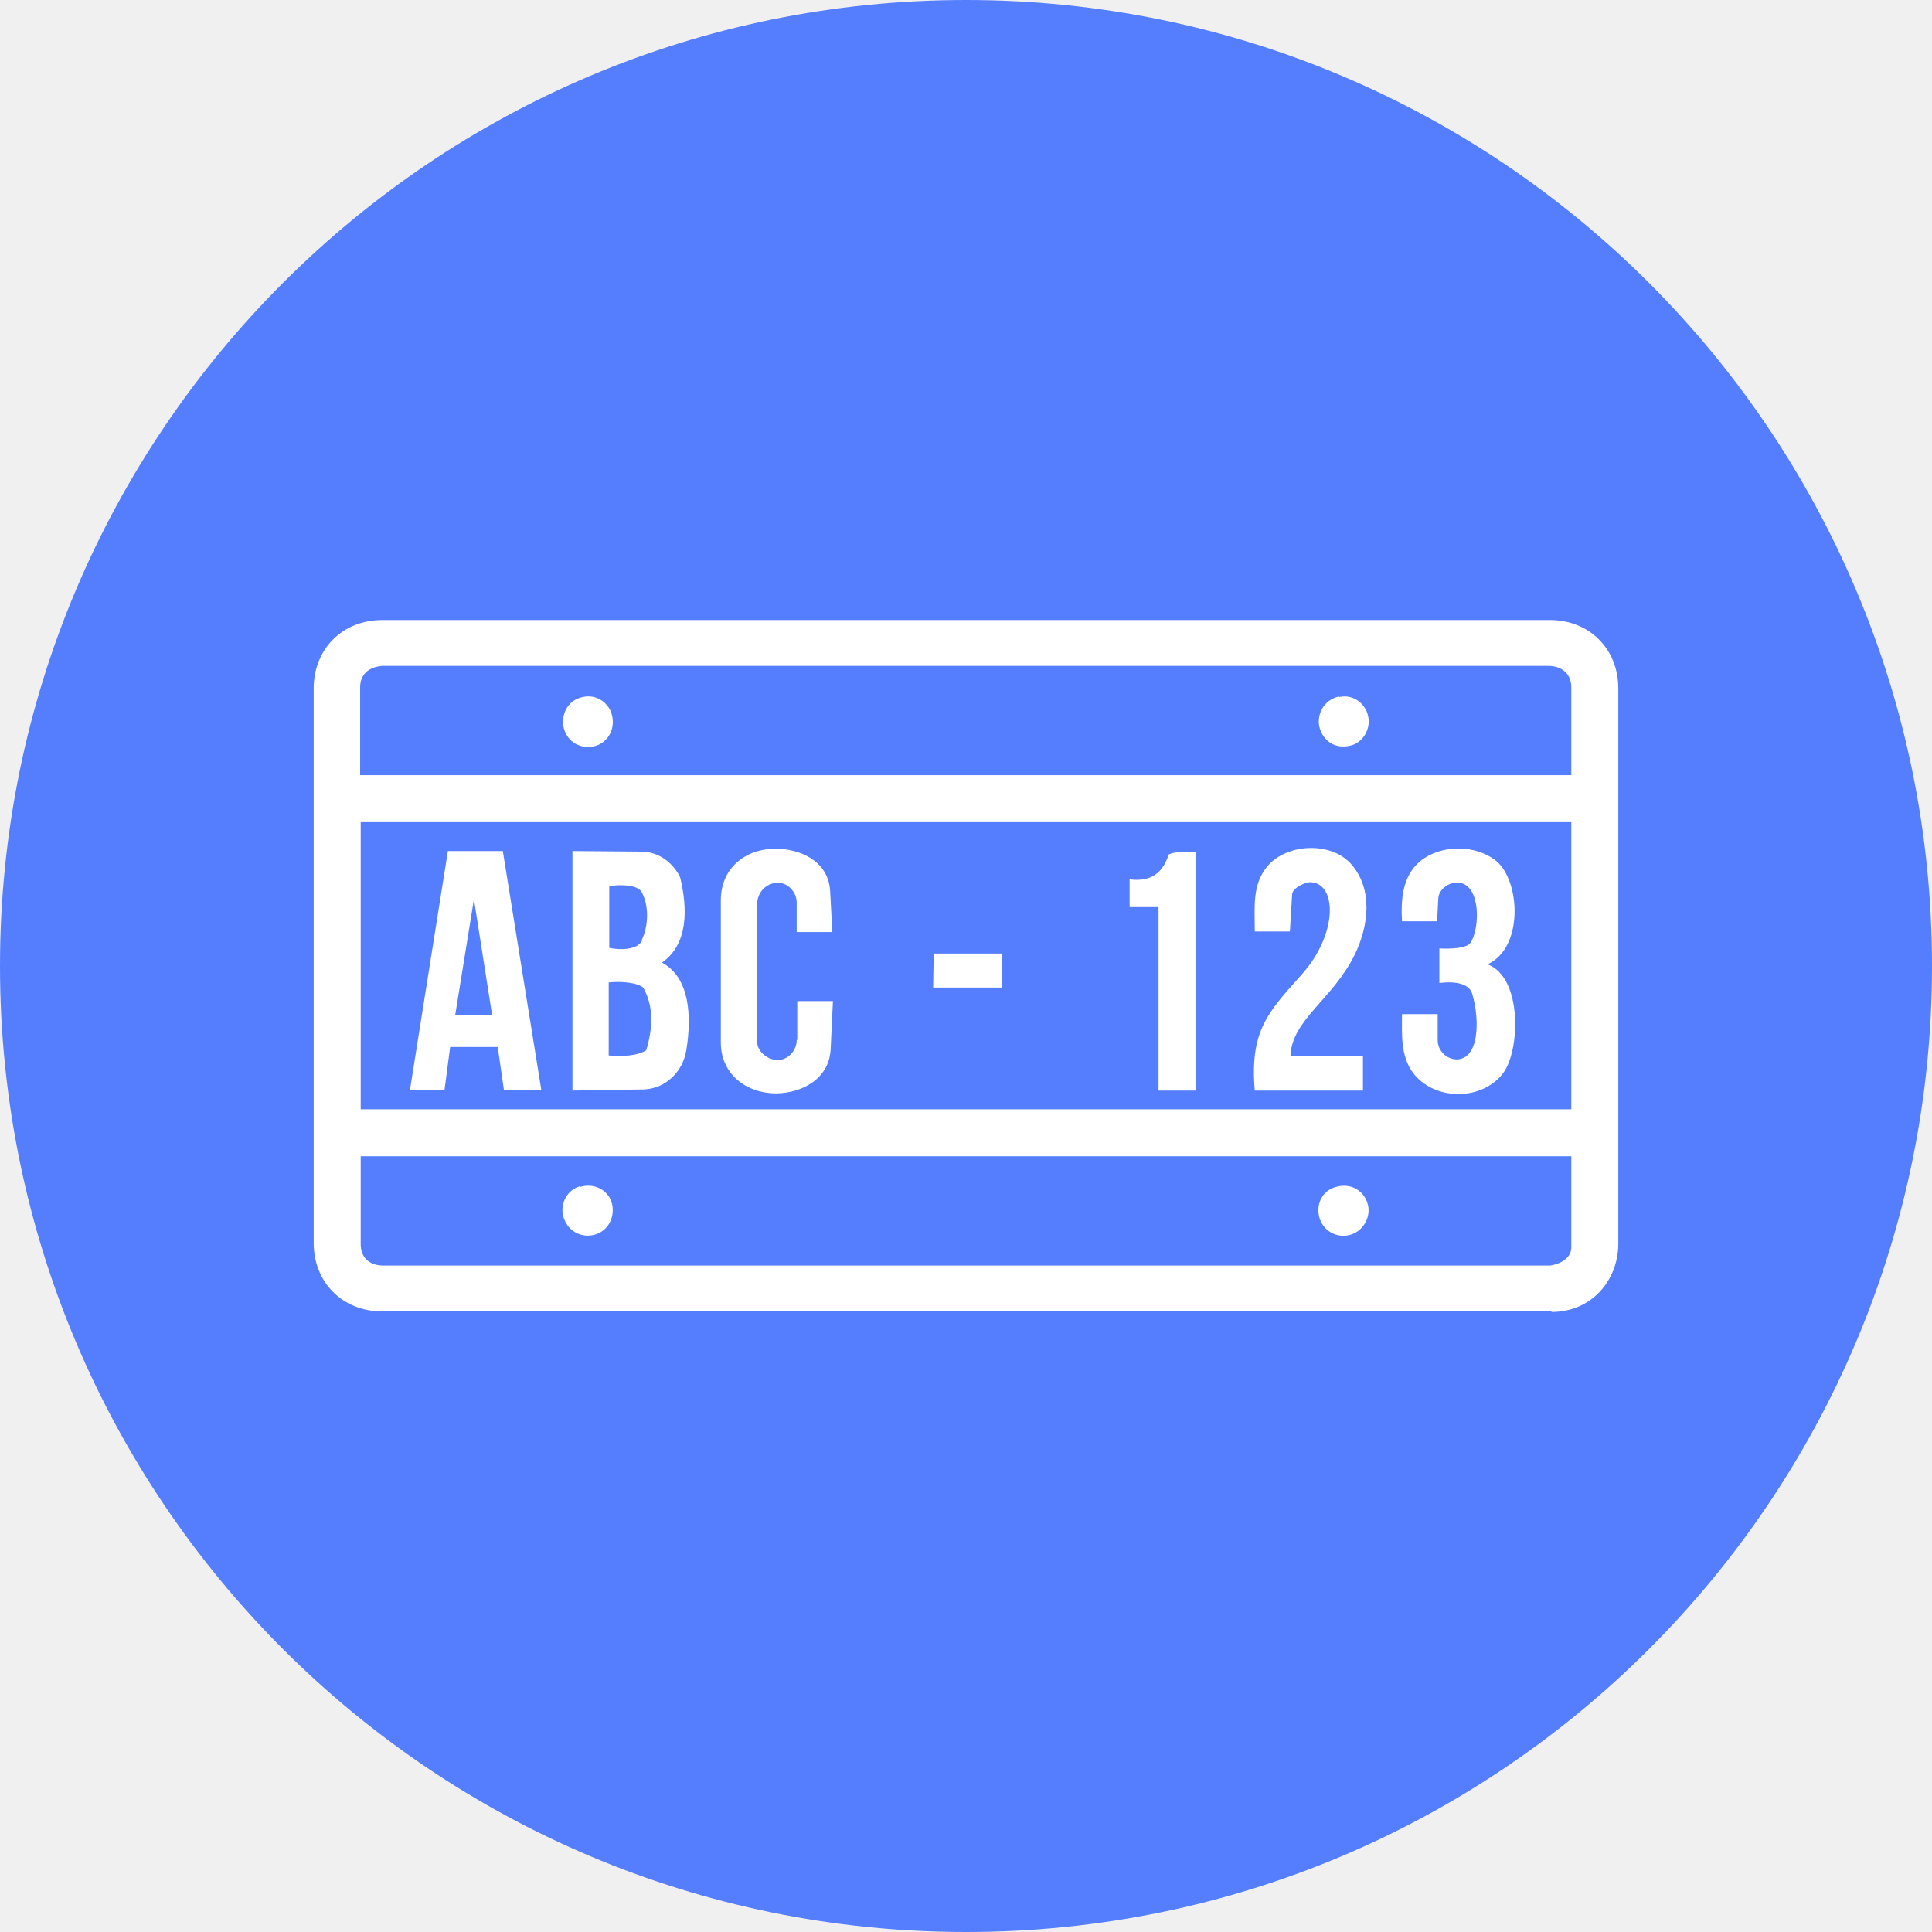
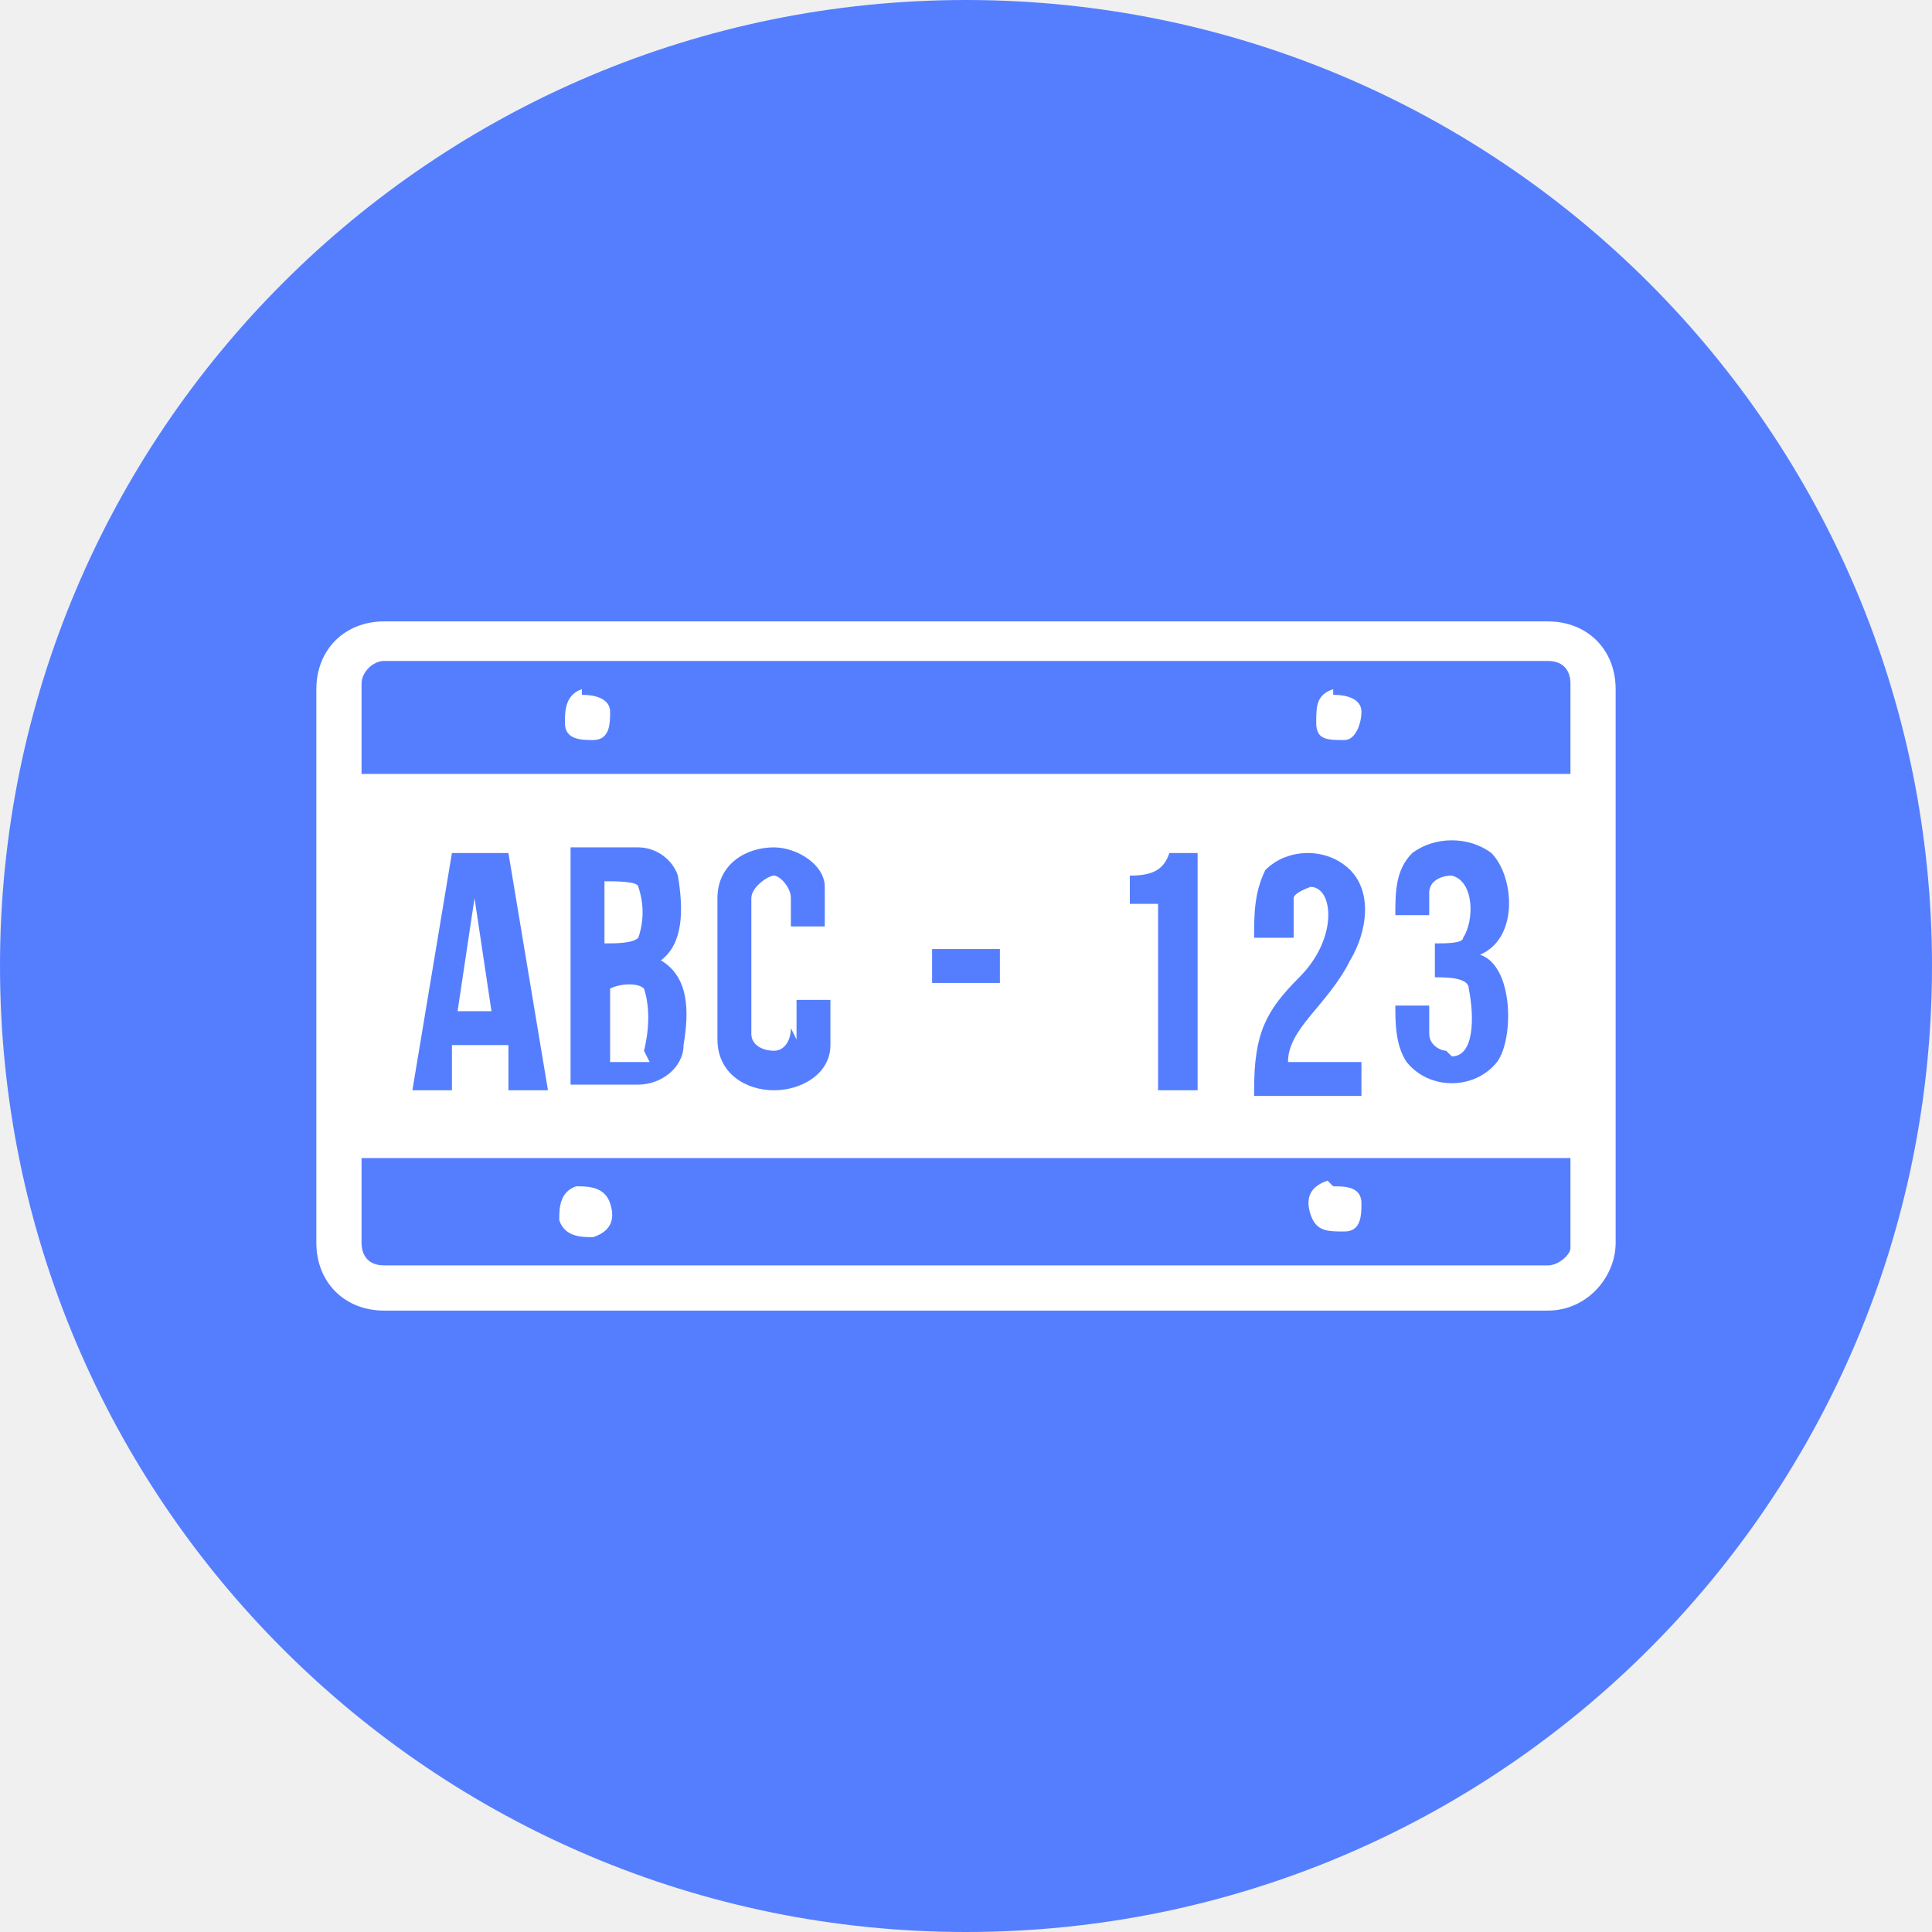
- <svg xmlns="http://www.w3.org/2000/svg" id="Capa_2" viewBox="0 0 34.12 34.12">
-   <g id="Capa_1-2">
-     <circle cx="17.06" cy="17.06" r="17.06" fill="#557eff" />
-     <g id="kgwF8G">
-       <path d="M27.4,23.16H6.75c-.7,0-1.21-.51-1.21-1.21v-9.79c0-.7.51-1.21,1.21-1.21h20.62c.7,0,1.21.51,1.21,1.21v9.8c0,.65-.47,1.21-1.18,1.21ZM27.75,13.7v-1.56c0-.22-.14-.37-.39-.38H6.75c-.25.02-.39.16-.39.38v1.55s21.39,0,21.39,0ZM27.75,19.59v-5.07H6.37s0,5.07,0,5.07h21.39ZM27.38,22.35c.23-.04.37-.16.37-.32v-1.61s-21.38,0-21.38,0v1.55c0,.22.13.37.38.38h20.63Z" fill="#fff" />
-       <path d="M11.69,17c.49.26.53.94.43,1.55-.06.37-.36.68-.76.69l-1.25.02v-4.23s1.21.01,1.21.01c.31,0,.56.19.69.45.14.57.14,1.19-.32,1.51ZM11.33,16.61c.13-.27.13-.63,0-.86-.08-.13-.39-.13-.57-.1v1.09c.18.04.5.04.58-.13ZM11.41,18.56c.12-.4.14-.78-.05-1.12-.13-.1-.44-.11-.61-.09v1.29c.23.02.5.01.66-.09Z" fill="#fff" />
-       <path d="M8.78,18.49h-.83s-.1.76-.1.76h-.61s.67-4.22.67-4.22h.97s.68,4.22.68,4.22h-.66s-.11-.76-.11-.76ZM8.69,17.92l-.32-2.04-.33,2.04h.65Z" fill="#fff" />
-       <path d="M25.72,18.71c.4,0,.42-.68.28-1.16-.06-.2-.35-.22-.58-.19v-.61c.19.01.48,0,.55-.1.17-.26.18-1-.19-1.06-.17-.03-.38.11-.38.29l-.02.39h-.62c-.02-.37,0-.79.32-1.06.37-.3.98-.3,1.35,0,.42.36.48,1.53-.16,1.82.62.23.58,1.53.27,1.93-.38.49-1.22.48-1.59-.02-.22-.3-.19-.69-.19-1.03h.63s0,.46,0,.46c0,.19.16.34.34.34Z" fill="#fff" />
-       <path d="M14.08,18.36v-.68s.63,0,.63,0l-.04.84c-.02.51-.47.78-.96.79-.53,0-.98-.34-.98-.9v-2.51c0-.6.48-.94,1.04-.91.44.03.86.26.89.74l.04.73h-.63s0-.52,0-.52c0-.19-.16-.35-.33-.35-.2,0-.37.16-.37.39v2.41c0,.2.22.34.37.33.17,0,.33-.16.33-.35Z" fill="#fff" />
-       <path d="M22.16,19.26c-.09-1.05.23-1.38.82-2.04.66-.73.63-1.63.16-1.64-.09,0-.31.1-.32.21l-.04.66h-.62c0-.44-.05-.83.23-1.16.35-.4,1.13-.43,1.48-.02.38.44.3,1.08.06,1.58-.39.8-1.12,1.16-1.14,1.8h1.28s0,.61,0,.61h-1.92Z" fill="#fff" />
-       <path d="M20.46,19.25v-3.23s-.51,0-.51,0v-.49c.38.05.59-.12.69-.44.11-.05.32-.06.48-.04v4.21s-.66,0-.66,0Z" fill="#fff" />
-       <polygon points="17.69 17.44 16.48 17.44 16.49 16.84 17.69 16.84 17.69 17.44" fill="#fff" />
-       <path d="M10.25,20.96c.24-.07.48.05.55.27s-.03.49-.28.57c-.22.07-.47-.03-.56-.28-.08-.21.02-.49.28-.57Z" fill="#fff" />
-       <path d="M23.6,20.96c.25-.07.48.06.55.29.07.21-.05.47-.28.55s-.48-.04-.56-.27.02-.5.29-.57Z" fill="#fff" />
-       <path d="M10.29,12.31c.27-.06.48.13.52.33.06.25-.09.49-.32.54-.24.05-.46-.07-.53-.31-.06-.21.04-.5.33-.56Z" fill="#fff" />
-       <path d="M23.65,12.31c.27-.06.47.14.51.33.06.25-.11.49-.32.53-.26.06-.46-.08-.53-.3s.05-.51.34-.57Z" fill="#fff" />
-     </g>
-   </g>
+ <svg xmlns="http://www.w3.org/2000/svg" viewBox="0 0 34.2 34.2">
+   <circle fill="#557eff" cx="17.1" cy="17.1" r="17.1" />
+   <path fill="#fff" d="M27.4,23.2H6.8c-.7,0-1.2-.5-1.2-1.2v-9.8c0-.7.5-1.2,1.2-1.2h20.6c.7,0,1.2.5,1.2,1.2v9.8c0,.6-.5,1.2-1.2,1.2h0ZM27.8,13.7v-1.6c0-.2-.1-.4-.4-.4H6.8c-.2,0-.4.2-.4.4v1.6h21.4ZM27.4,22.4c.2,0,.4-.2.4-.3v-1.6H6.4v1.5c0,.2.1.4.4.4,0,0,20.6,0,20.6,0Z" />
+   <path fill="#557eff" d="M11.7,17c.5.3.5.9.4,1.5,0,.4-.4.7-.8.7h-1.2s0-4.2,0-4.2h1.2c.3,0,.6.2.7.5.1.6.1,1.2-.3,1.5ZM11.3,16.6c.1-.3.1-.6,0-.9,0-.1-.4-.1-.6-.1v1.1c.2,0,.5,0,.6-.1h0ZM11.4,18.6c.1-.4.1-.8,0-1.1-.1-.1-.4-.1-.6,0v1.3c.2,0,.5,0,.7,0h0Z" />
+   <path fill="#557eff" d="M8.8,18.5h-.8v.8h-.7l.7-4.2h1l.7,4.2h-.7v-.8h-.1ZM8.7,17.9l-.3-2-.3,2h.6Z" />
+   <path fill="#557eff" d="M25.7,18.7c.4,0,.4-.7.3-1.2,0-.2-.4-.2-.6-.2v-.6c.2,0,.5,0,.5-.1.2-.3.2-1-.2-1.1-.2,0-.4.1-.4.3v.4h-.6c0-.4,0-.8.3-1.1.4-.3,1-.3,1.4,0,.4.4.5,1.5-.2,1.8.6.2.6,1.5.3,1.9-.4.5-1.2.5-1.6,0-.2-.3-.2-.7-.2-1h.6v.5c0,.2.2.3.3.3h0Z" />
+   <path fill="#557eff" d="M14.1,18.4v-.7h.6v.8c0,.5-.5.8-1,.8-.5,0-1-.3-1-.9v-2.5c0-.6.5-.9,1-.9.4,0,.9.3.9.7v.7s-.6,0-.6,0v-.5c0-.2-.2-.4-.3-.4s-.4.2-.4.4v2.4c0,.2.2.3.4.3.2,0,.3-.2.3-.4h0Z" />
+   <path fill="#557eff" d="M22.2,19.3c0-1,.2-1.4.8-2,.7-.7.6-1.6.2-1.6,0,0-.3.1-.3.2v.7h-.7c0-.4,0-.8.2-1.2.4-.4,1.1-.4,1.5,0,.4.4.3,1.1,0,1.6-.4.8-1.1,1.2-1.1,1.8h1.3v.6h-1.9,0Z" />
+   <path fill="#557eff" d="M20.5,19.2v-3.2h-.5v-.5c.4,0,.6-.1.7-.4.1,0,.3,0,.5,0v4.2h-.7Z" />
+   <polygon fill="#557eff" points="17.7 17.4 16.5 17.4 16.5 16.8 17.7 16.8 17.7 17.4" />
+   <path fill="#fff" d="M10.2,21c.2,0,.5,0,.6.3s0,.5-.3.6c-.2,0-.5,0-.6-.3,0-.2,0-.5.3-.6h0Z" />
+   <path fill="#fff" d="M23.6,21c.2,0,.5,0,.5.3,0,.2,0,.5-.3.5s-.5,0-.6-.3,0-.5.3-.6Z" />
+   <path fill="#fff" d="M10.3,12.3c.3,0,.5.1.5.3,0,.2,0,.5-.3.5-.2,0-.5,0-.5-.3,0-.2,0-.5.3-.6Z" />
+   <path fill="#fff" d="M23.6,12.3c.3,0,.5.1.5.3,0,.2-.1.5-.3.5-.3,0-.5,0-.5-.3s0-.5.3-.6h0Z" />
</svg>
